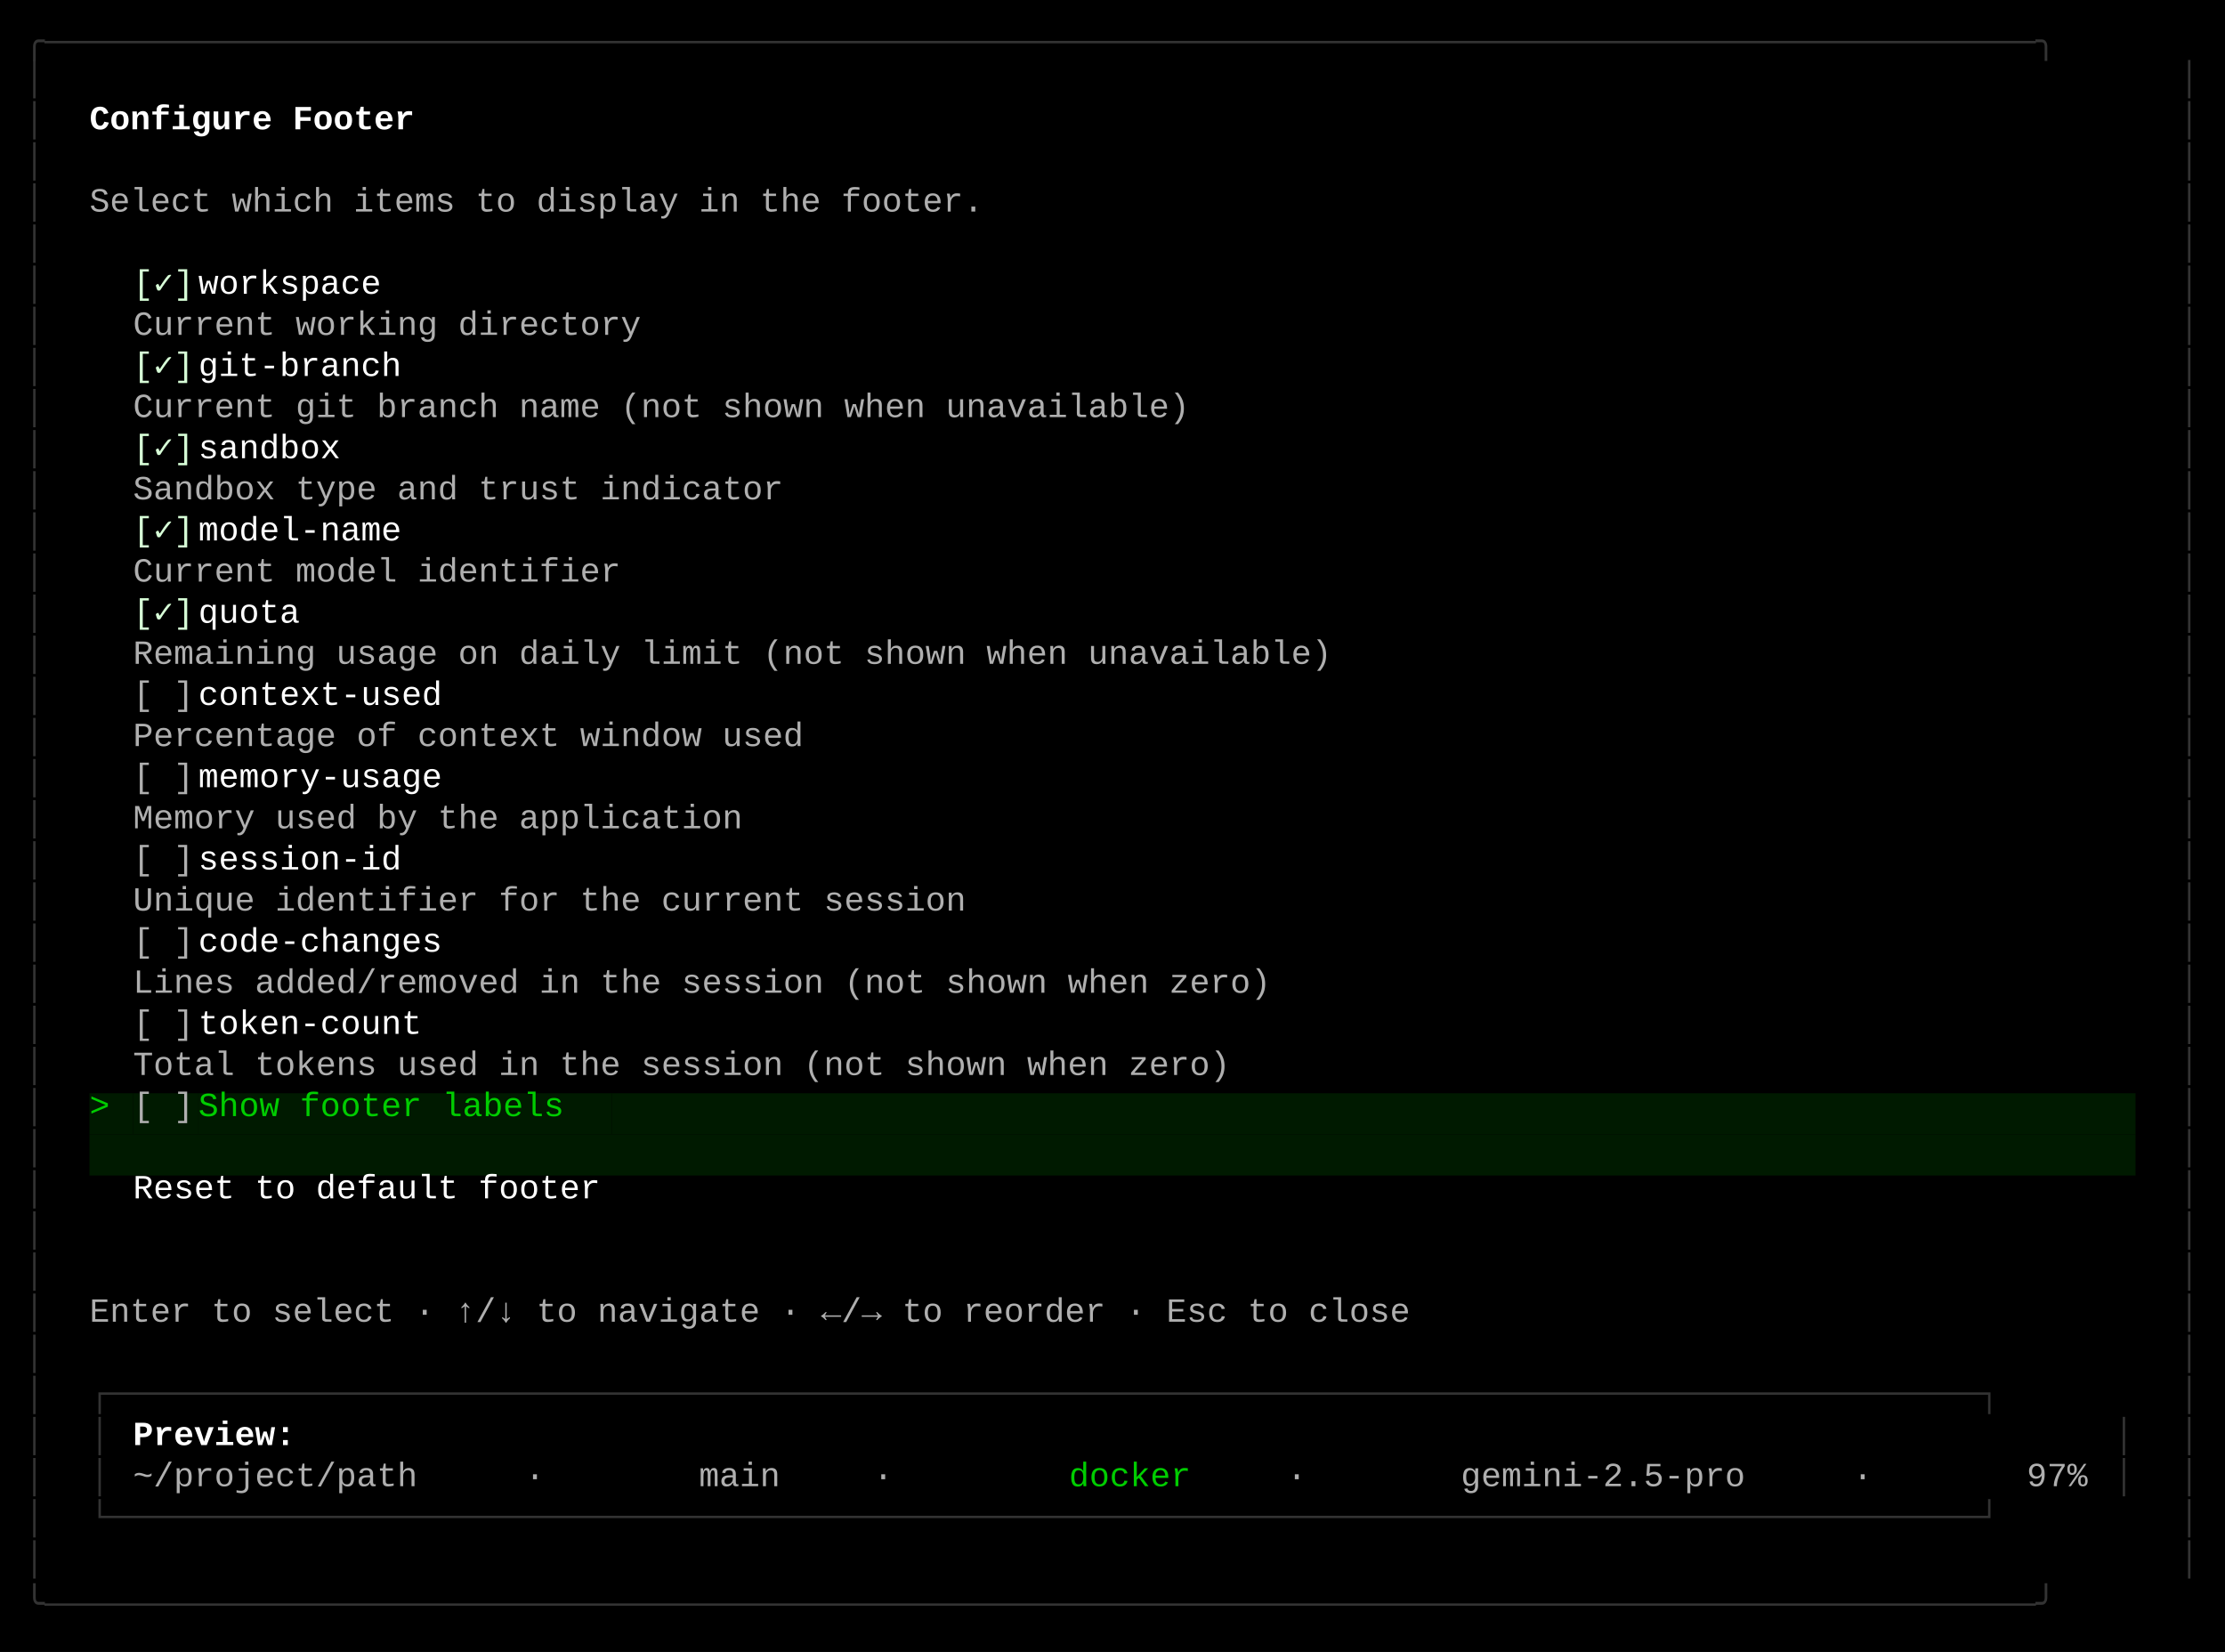
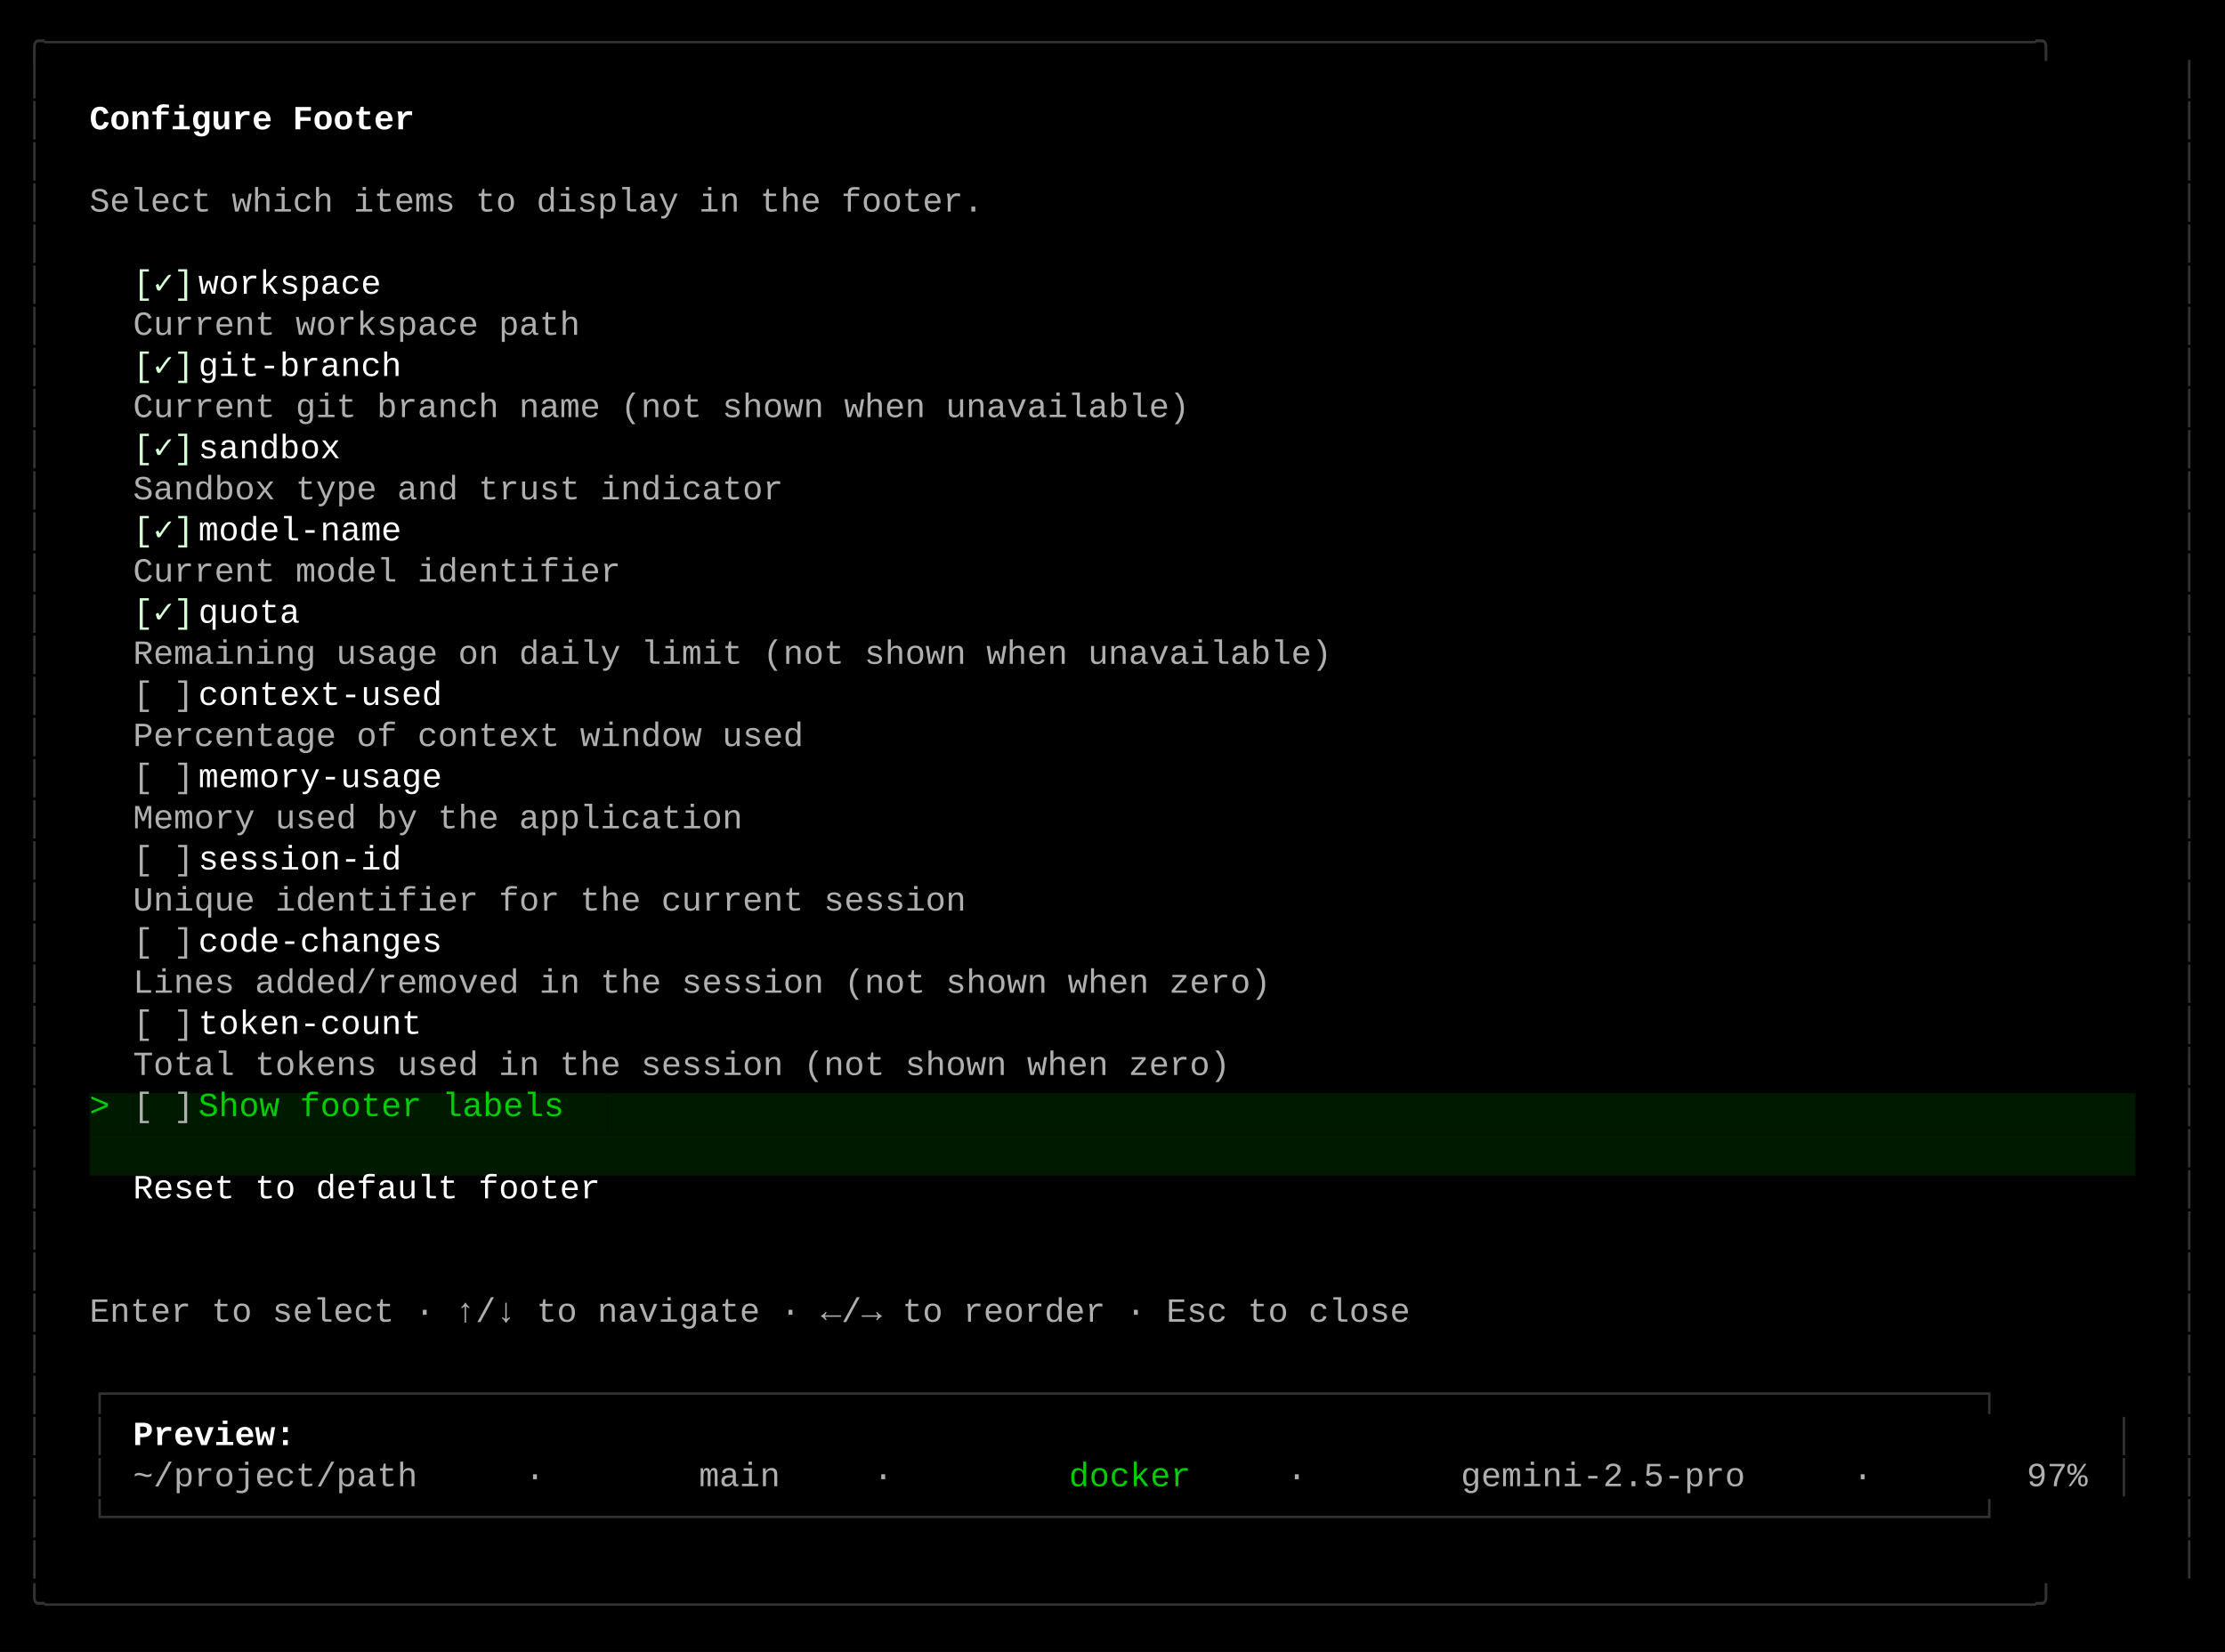
<svg xmlns="http://www.w3.org/2000/svg" width="920" height="683" viewBox="0 0 920 683">
  <style>
    text { font-family: Consolas, "Courier New", monospace; font-size: 14px; dominant-baseline: text-before-edge; white-space: pre; }
  </style>
  <rect width="920" height="683" fill="#000000" />
  <g transform="translate(10, 10)">
    <text x="0" y="2" fill="#333333" textLength="900" lengthAdjust="spacingAndGlyphs">╭──────────────────────────────────────────────────────────────────────────────────────────────────╮</text>
    <text x="0" y="19" fill="#333333" textLength="9" lengthAdjust="spacingAndGlyphs">│</text>
    <text x="891" y="19" fill="#333333" textLength="9" lengthAdjust="spacingAndGlyphs">│</text>
    <text x="0" y="36" fill="#333333" textLength="9" lengthAdjust="spacingAndGlyphs">│</text>
    <text x="27" y="36" fill="#ffffff" textLength="144" lengthAdjust="spacingAndGlyphs" font-weight="bold">Configure Footer</text>
    <text x="891" y="36" fill="#333333" textLength="9" lengthAdjust="spacingAndGlyphs">│</text>
    <text x="0" y="53" fill="#333333" textLength="9" lengthAdjust="spacingAndGlyphs">│</text>
    <text x="891" y="53" fill="#333333" textLength="9" lengthAdjust="spacingAndGlyphs">│</text>
    <text x="0" y="70" fill="#333333" textLength="9" lengthAdjust="spacingAndGlyphs">│</text>
    <text x="27" y="70" fill="#afafaf" textLength="396" lengthAdjust="spacingAndGlyphs">Select which items to display in the footer.</text>
    <text x="891" y="70" fill="#333333" textLength="9" lengthAdjust="spacingAndGlyphs">│</text>
    <text x="0" y="87" fill="#333333" textLength="9" lengthAdjust="spacingAndGlyphs">│</text>
    <text x="891" y="87" fill="#333333" textLength="9" lengthAdjust="spacingAndGlyphs">│</text>
    <text x="0" y="104" fill="#333333" textLength="9" lengthAdjust="spacingAndGlyphs">│</text>
    <text x="45" y="104" fill="#d7ffd7" textLength="27" lengthAdjust="spacingAndGlyphs">[✓]</text>
    <text x="72" y="104" fill="#ffffff" textLength="90" lengthAdjust="spacingAndGlyphs"> workspace</text>
    <text x="891" y="104" fill="#333333" textLength="9" lengthAdjust="spacingAndGlyphs">│</text>
    <text x="0" y="121" fill="#333333" textLength="9" lengthAdjust="spacingAndGlyphs">│</text>
-     <text x="45" y="121" fill="#afafaf" textLength="234" lengthAdjust="spacingAndGlyphs"> Current working directory</text>
+     <text x="45" y="121" fill="#afafaf" textLength="207" lengthAdjust="spacingAndGlyphs"> Current workspace path</text>
    <text x="891" y="121" fill="#333333" textLength="9" lengthAdjust="spacingAndGlyphs">│</text>
    <text x="0" y="138" fill="#333333" textLength="9" lengthAdjust="spacingAndGlyphs">│</text>
    <text x="45" y="138" fill="#d7ffd7" textLength="27" lengthAdjust="spacingAndGlyphs">[✓]</text>
    <text x="72" y="138" fill="#ffffff" textLength="99" lengthAdjust="spacingAndGlyphs"> git-branch</text>
    <text x="891" y="138" fill="#333333" textLength="9" lengthAdjust="spacingAndGlyphs">│</text>
    <text x="0" y="155" fill="#333333" textLength="9" lengthAdjust="spacingAndGlyphs">│</text>
    <text x="45" y="155" fill="#afafaf" textLength="477" lengthAdjust="spacingAndGlyphs"> Current git branch name (not shown when unavailable)</text>
    <text x="891" y="155" fill="#333333" textLength="9" lengthAdjust="spacingAndGlyphs">│</text>
    <text x="0" y="172" fill="#333333" textLength="9" lengthAdjust="spacingAndGlyphs">│</text>
    <text x="45" y="172" fill="#d7ffd7" textLength="27" lengthAdjust="spacingAndGlyphs">[✓]</text>
    <text x="72" y="172" fill="#ffffff" textLength="72" lengthAdjust="spacingAndGlyphs"> sandbox</text>
    <text x="891" y="172" fill="#333333" textLength="9" lengthAdjust="spacingAndGlyphs">│</text>
    <text x="0" y="189" fill="#333333" textLength="9" lengthAdjust="spacingAndGlyphs">│</text>
    <text x="45" y="189" fill="#afafaf" textLength="297" lengthAdjust="spacingAndGlyphs"> Sandbox type and trust indicator</text>
    <text x="891" y="189" fill="#333333" textLength="9" lengthAdjust="spacingAndGlyphs">│</text>
    <text x="0" y="206" fill="#333333" textLength="9" lengthAdjust="spacingAndGlyphs">│</text>
    <text x="45" y="206" fill="#d7ffd7" textLength="27" lengthAdjust="spacingAndGlyphs">[✓]</text>
    <text x="72" y="206" fill="#ffffff" textLength="99" lengthAdjust="spacingAndGlyphs"> model-name</text>
    <text x="891" y="206" fill="#333333" textLength="9" lengthAdjust="spacingAndGlyphs">│</text>
    <text x="0" y="223" fill="#333333" textLength="9" lengthAdjust="spacingAndGlyphs">│</text>
    <text x="45" y="223" fill="#afafaf" textLength="225" lengthAdjust="spacingAndGlyphs"> Current model identifier</text>
    <text x="891" y="223" fill="#333333" textLength="9" lengthAdjust="spacingAndGlyphs">│</text>
    <text x="0" y="240" fill="#333333" textLength="9" lengthAdjust="spacingAndGlyphs">│</text>
    <text x="45" y="240" fill="#d7ffd7" textLength="27" lengthAdjust="spacingAndGlyphs">[✓]</text>
    <text x="72" y="240" fill="#ffffff" textLength="54" lengthAdjust="spacingAndGlyphs"> quota</text>
    <text x="891" y="240" fill="#333333" textLength="9" lengthAdjust="spacingAndGlyphs">│</text>
    <text x="0" y="257" fill="#333333" textLength="9" lengthAdjust="spacingAndGlyphs">│</text>
    <text x="45" y="257" fill="#afafaf" textLength="540" lengthAdjust="spacingAndGlyphs"> Remaining usage on daily limit (not shown when unavailable)</text>
    <text x="891" y="257" fill="#333333" textLength="9" lengthAdjust="spacingAndGlyphs">│</text>
    <text x="0" y="274" fill="#333333" textLength="9" lengthAdjust="spacingAndGlyphs">│</text>
    <text x="45" y="274" fill="#afafaf" textLength="27" lengthAdjust="spacingAndGlyphs">[ ]</text>
    <text x="72" y="274" fill="#ffffff" textLength="117" lengthAdjust="spacingAndGlyphs"> context-used</text>
    <text x="891" y="274" fill="#333333" textLength="9" lengthAdjust="spacingAndGlyphs">│</text>
    <text x="0" y="291" fill="#333333" textLength="9" lengthAdjust="spacingAndGlyphs">│</text>
    <text x="45" y="291" fill="#afafaf" textLength="306" lengthAdjust="spacingAndGlyphs"> Percentage of context window used</text>
    <text x="891" y="291" fill="#333333" textLength="9" lengthAdjust="spacingAndGlyphs">│</text>
    <text x="0" y="308" fill="#333333" textLength="9" lengthAdjust="spacingAndGlyphs">│</text>
    <text x="45" y="308" fill="#afafaf" textLength="27" lengthAdjust="spacingAndGlyphs">[ ]</text>
    <text x="72" y="308" fill="#ffffff" textLength="117" lengthAdjust="spacingAndGlyphs"> memory-usage</text>
    <text x="891" y="308" fill="#333333" textLength="9" lengthAdjust="spacingAndGlyphs">│</text>
    <text x="0" y="325" fill="#333333" textLength="9" lengthAdjust="spacingAndGlyphs">│</text>
    <text x="45" y="325" fill="#afafaf" textLength="279" lengthAdjust="spacingAndGlyphs"> Memory used by the application</text>
    <text x="891" y="325" fill="#333333" textLength="9" lengthAdjust="spacingAndGlyphs">│</text>
    <text x="0" y="342" fill="#333333" textLength="9" lengthAdjust="spacingAndGlyphs">│</text>
    <text x="45" y="342" fill="#afafaf" textLength="27" lengthAdjust="spacingAndGlyphs">[ ]</text>
    <text x="72" y="342" fill="#ffffff" textLength="99" lengthAdjust="spacingAndGlyphs"> session-id</text>
    <text x="891" y="342" fill="#333333" textLength="9" lengthAdjust="spacingAndGlyphs">│</text>
    <text x="0" y="359" fill="#333333" textLength="9" lengthAdjust="spacingAndGlyphs">│</text>
    <text x="45" y="359" fill="#afafaf" textLength="378" lengthAdjust="spacingAndGlyphs"> Unique identifier for the current session</text>
    <text x="891" y="359" fill="#333333" textLength="9" lengthAdjust="spacingAndGlyphs">│</text>
    <text x="0" y="376" fill="#333333" textLength="9" lengthAdjust="spacingAndGlyphs">│</text>
    <text x="45" y="376" fill="#afafaf" textLength="27" lengthAdjust="spacingAndGlyphs">[ ]</text>
    <text x="72" y="376" fill="#ffffff" textLength="117" lengthAdjust="spacingAndGlyphs"> code-changes</text>
    <text x="891" y="376" fill="#333333" textLength="9" lengthAdjust="spacingAndGlyphs">│</text>
    <text x="0" y="393" fill="#333333" textLength="9" lengthAdjust="spacingAndGlyphs">│</text>
    <text x="45" y="393" fill="#afafaf" textLength="513" lengthAdjust="spacingAndGlyphs"> Lines added/removed in the session (not shown when zero)</text>
    <text x="891" y="393" fill="#333333" textLength="9" lengthAdjust="spacingAndGlyphs">│</text>
    <text x="0" y="410" fill="#333333" textLength="9" lengthAdjust="spacingAndGlyphs">│</text>
    <text x="45" y="410" fill="#afafaf" textLength="27" lengthAdjust="spacingAndGlyphs">[ ]</text>
    <text x="72" y="410" fill="#ffffff" textLength="108" lengthAdjust="spacingAndGlyphs"> token-count</text>
    <text x="891" y="410" fill="#333333" textLength="9" lengthAdjust="spacingAndGlyphs">│</text>
    <text x="0" y="427" fill="#333333" textLength="9" lengthAdjust="spacingAndGlyphs">│</text>
    <text x="45" y="427" fill="#afafaf" textLength="495" lengthAdjust="spacingAndGlyphs"> Total tokens used in the session (not shown when zero)</text>
    <text x="891" y="427" fill="#333333" textLength="9" lengthAdjust="spacingAndGlyphs">│</text>
    <text x="0" y="444" fill="#333333" textLength="9" lengthAdjust="spacingAndGlyphs">│</text>
    <rect x="27" y="442" width="9" height="17" fill="#001a00" />
    <text x="27" y="444" fill="#00cd00" textLength="9" lengthAdjust="spacingAndGlyphs">&gt;</text>
    <rect x="36" y="442" width="9" height="17" fill="#001a00" />
    <rect x="45" y="442" width="27" height="17" fill="#001a00" />
    <text x="45" y="444" fill="#afafaf" textLength="27" lengthAdjust="spacingAndGlyphs">[ ]</text>
    <rect x="72" y="442" width="171" height="17" fill="#001a00" />
    <text x="72" y="444" fill="#00cd00" textLength="171" lengthAdjust="spacingAndGlyphs"> Show footer labels</text>
    <rect x="243" y="442" width="630" height="17" fill="#001a00" />
    <text x="891" y="444" fill="#333333" textLength="9" lengthAdjust="spacingAndGlyphs">│</text>
    <text x="0" y="461" fill="#333333" textLength="9" lengthAdjust="spacingAndGlyphs">│</text>
    <rect x="27" y="459" width="846" height="17" fill="#001a00" />
    <text x="891" y="461" fill="#333333" textLength="9" lengthAdjust="spacingAndGlyphs">│</text>
    <text x="0" y="478" fill="#333333" textLength="9" lengthAdjust="spacingAndGlyphs">│</text>
    <text x="45" y="478" fill="#ffffff" textLength="207" lengthAdjust="spacingAndGlyphs">Reset to default footer</text>
    <text x="891" y="478" fill="#333333" textLength="9" lengthAdjust="spacingAndGlyphs">│</text>
    <text x="0" y="495" fill="#333333" textLength="9" lengthAdjust="spacingAndGlyphs">│</text>
    <text x="891" y="495" fill="#333333" textLength="9" lengthAdjust="spacingAndGlyphs">│</text>
    <text x="0" y="512" fill="#333333" textLength="9" lengthAdjust="spacingAndGlyphs">│</text>
    <text x="891" y="512" fill="#333333" textLength="9" lengthAdjust="spacingAndGlyphs">│</text>
    <text x="0" y="529" fill="#333333" textLength="9" lengthAdjust="spacingAndGlyphs">│</text>
    <text x="27" y="529" fill="#afafaf" textLength="585" lengthAdjust="spacingAndGlyphs">Enter to select · ↑/↓ to navigate · ←/→ to reorder · Esc to close</text>
    <text x="891" y="529" fill="#333333" textLength="9" lengthAdjust="spacingAndGlyphs">│</text>
    <text x="0" y="546" fill="#333333" textLength="9" lengthAdjust="spacingAndGlyphs">│</text>
    <text x="891" y="546" fill="#333333" textLength="9" lengthAdjust="spacingAndGlyphs">│</text>
    <text x="0" y="563" fill="#333333" textLength="9" lengthAdjust="spacingAndGlyphs">│</text>
    <text x="27" y="563" fill="#333333" textLength="846" lengthAdjust="spacingAndGlyphs">┌────────────────────────────────────────────────────────────────────────────────────────────┐</text>
    <text x="891" y="563" fill="#333333" textLength="9" lengthAdjust="spacingAndGlyphs">│</text>
    <text x="0" y="580" fill="#333333" textLength="9" lengthAdjust="spacingAndGlyphs">│</text>
    <text x="27" y="580" fill="#333333" textLength="9" lengthAdjust="spacingAndGlyphs">│</text>
    <text x="45" y="580" fill="#ffffff" textLength="72" lengthAdjust="spacingAndGlyphs" font-weight="bold">Preview:</text>
    <text x="864" y="580" fill="#333333" textLength="9" lengthAdjust="spacingAndGlyphs">│</text>
    <text x="891" y="580" fill="#333333" textLength="9" lengthAdjust="spacingAndGlyphs">│</text>
    <text x="0" y="597" fill="#333333" textLength="9" lengthAdjust="spacingAndGlyphs">│</text>
    <text x="27" y="597" fill="#333333" textLength="9" lengthAdjust="spacingAndGlyphs">│</text>
    <text x="45" y="597" fill="#afafaf" textLength="126" lengthAdjust="spacingAndGlyphs">~/project/path</text>
    <text x="207" y="597" fill="#afafaf" textLength="27" lengthAdjust="spacingAndGlyphs"> · </text>
    <text x="279" y="597" fill="#afafaf" textLength="36" lengthAdjust="spacingAndGlyphs">main</text>
    <text x="351" y="597" fill="#afafaf" textLength="27" lengthAdjust="spacingAndGlyphs"> · </text>
    <text x="432" y="597" fill="#00cd00" textLength="54" lengthAdjust="spacingAndGlyphs">docker</text>
    <text x="522" y="597" fill="#afafaf" textLength="27" lengthAdjust="spacingAndGlyphs"> · </text>
    <text x="594" y="597" fill="#afafaf" textLength="126" lengthAdjust="spacingAndGlyphs">gemini-2.5-pro</text>
    <text x="756" y="597" fill="#afafaf" textLength="27" lengthAdjust="spacingAndGlyphs"> · </text>
    <text x="828" y="597" fill="#afafaf" textLength="27" lengthAdjust="spacingAndGlyphs">97%</text>
    <text x="864" y="597" fill="#333333" textLength="9" lengthAdjust="spacingAndGlyphs">│</text>
    <text x="891" y="597" fill="#333333" textLength="9" lengthAdjust="spacingAndGlyphs">│</text>
    <text x="0" y="614" fill="#333333" textLength="9" lengthAdjust="spacingAndGlyphs">│</text>
    <text x="27" y="614" fill="#333333" textLength="846" lengthAdjust="spacingAndGlyphs">└────────────────────────────────────────────────────────────────────────────────────────────┘</text>
    <text x="891" y="614" fill="#333333" textLength="9" lengthAdjust="spacingAndGlyphs">│</text>
    <text x="0" y="631" fill="#333333" textLength="9" lengthAdjust="spacingAndGlyphs">│</text>
    <text x="891" y="631" fill="#333333" textLength="9" lengthAdjust="spacingAndGlyphs">│</text>
    <text x="0" y="648" fill="#333333" textLength="900" lengthAdjust="spacingAndGlyphs">╰──────────────────────────────────────────────────────────────────────────────────────────────────╯</text>
  </g>
</svg>
